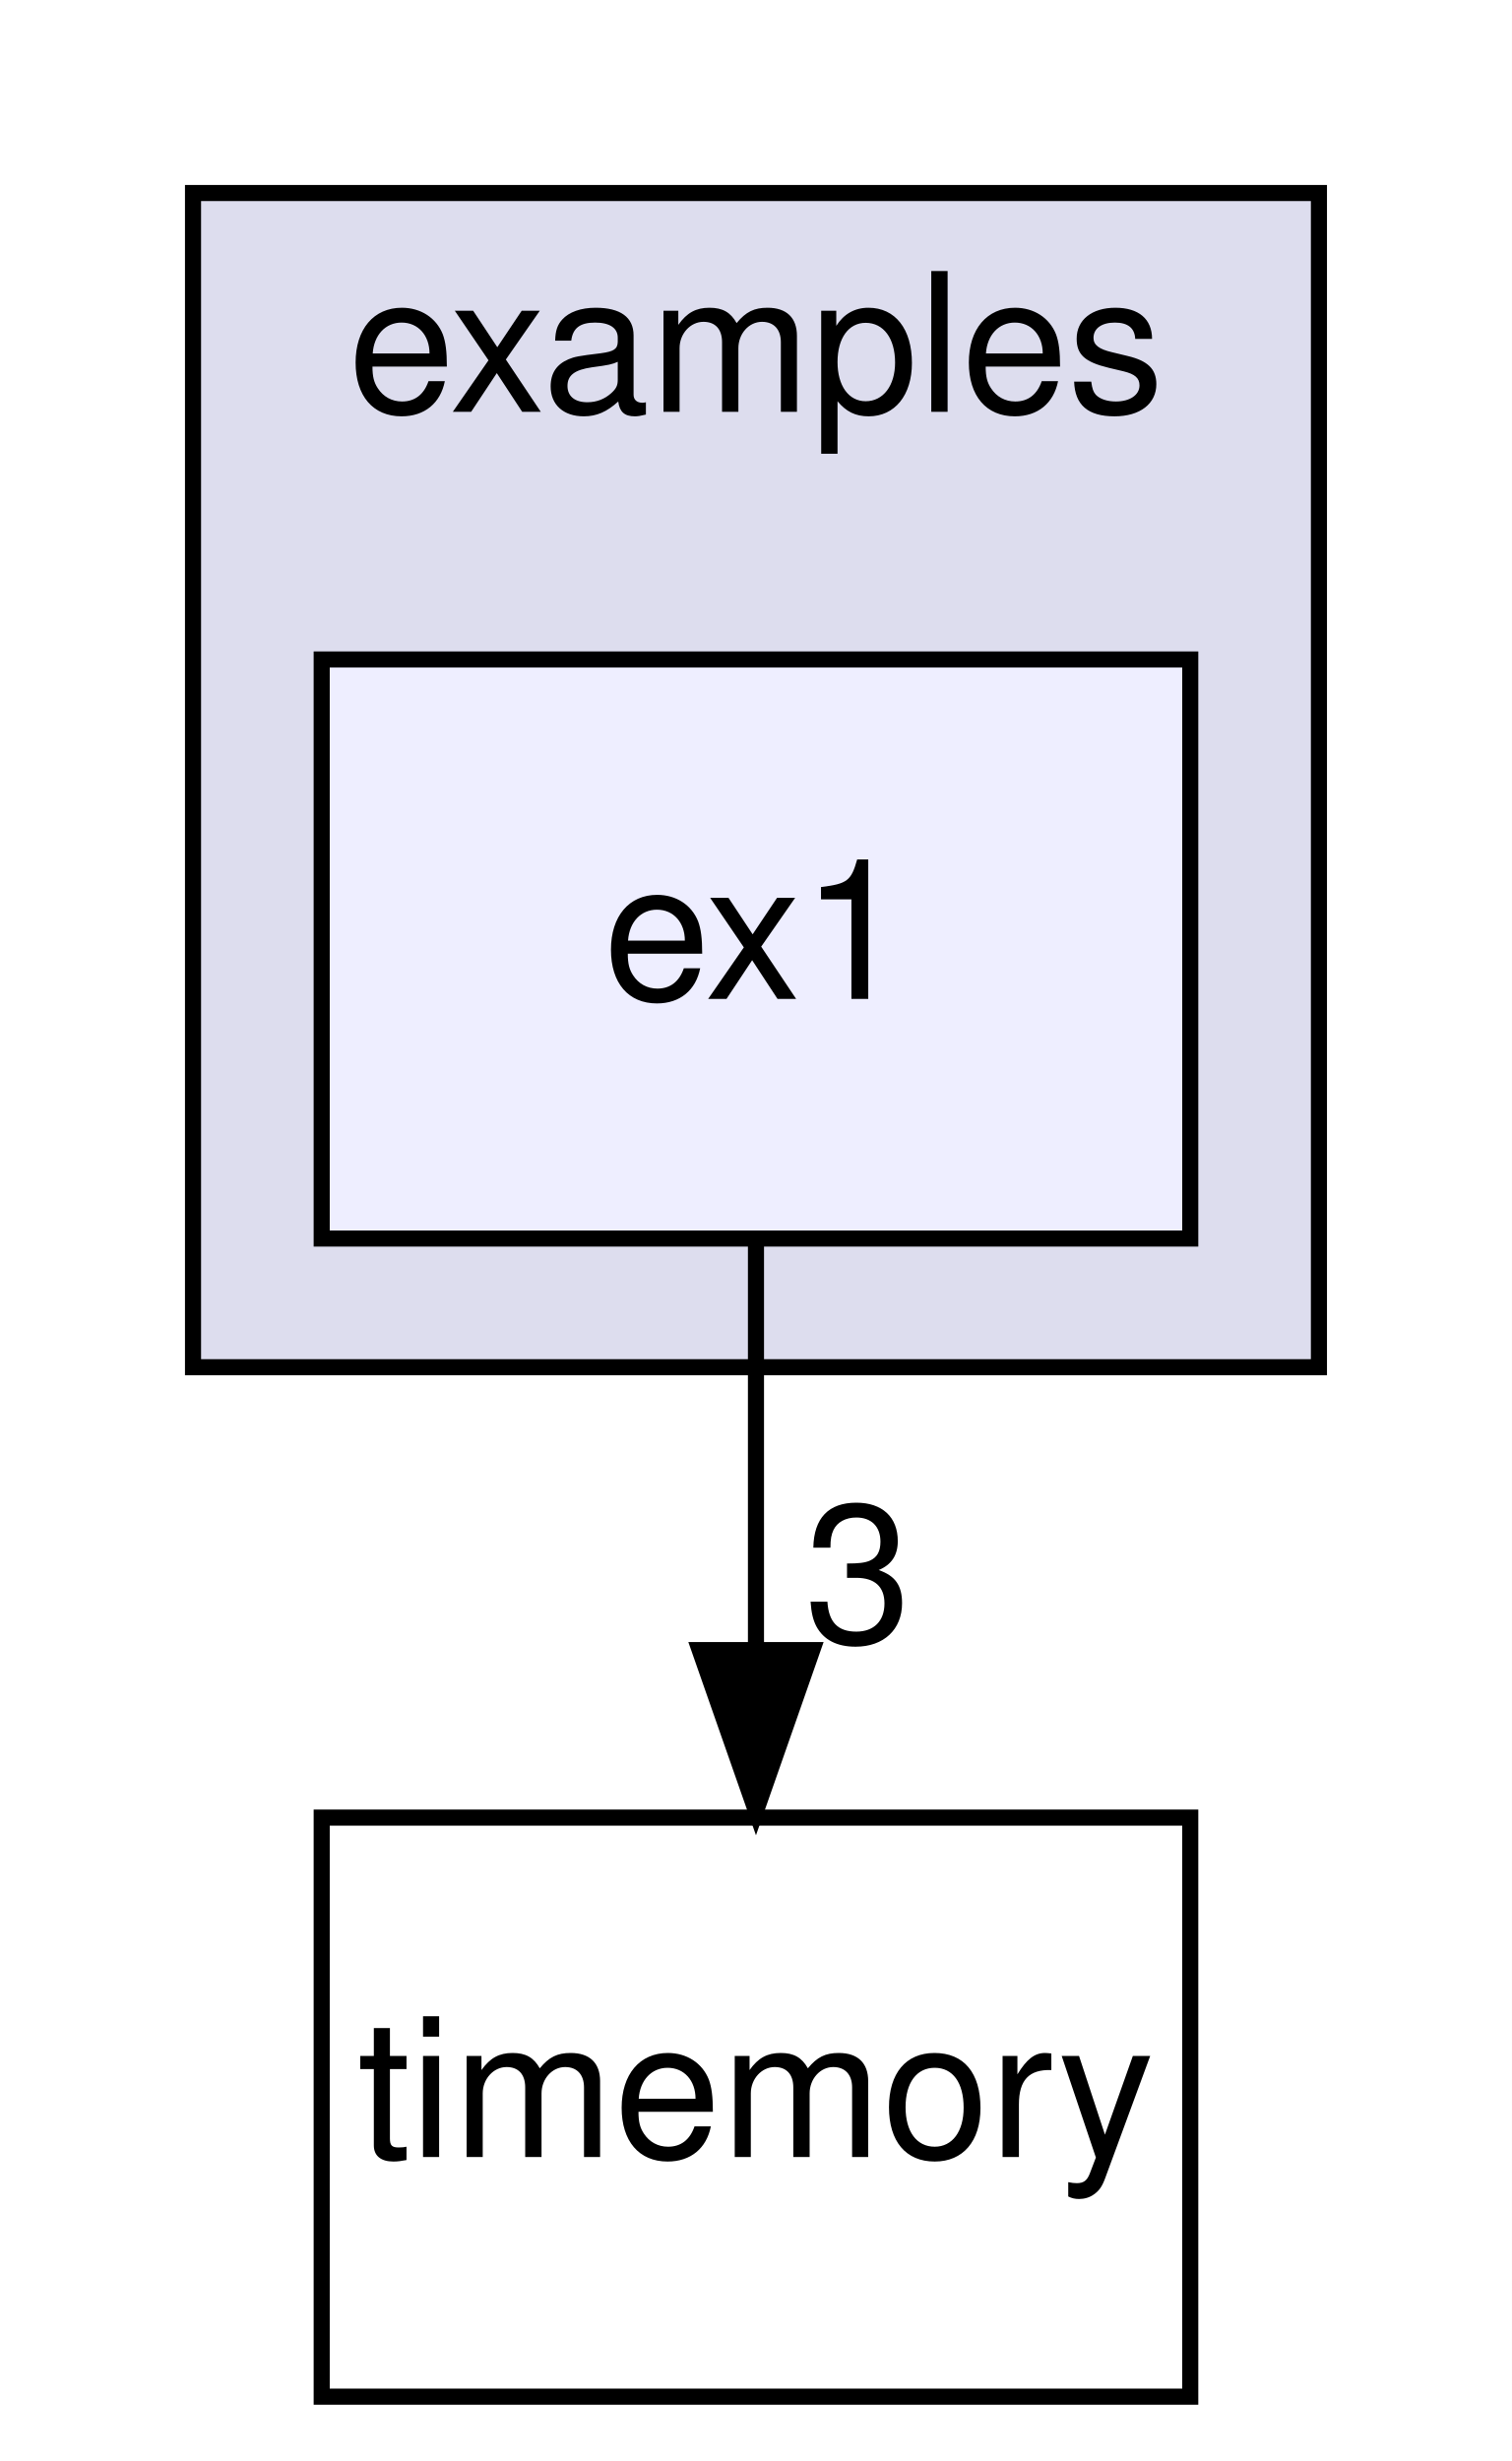
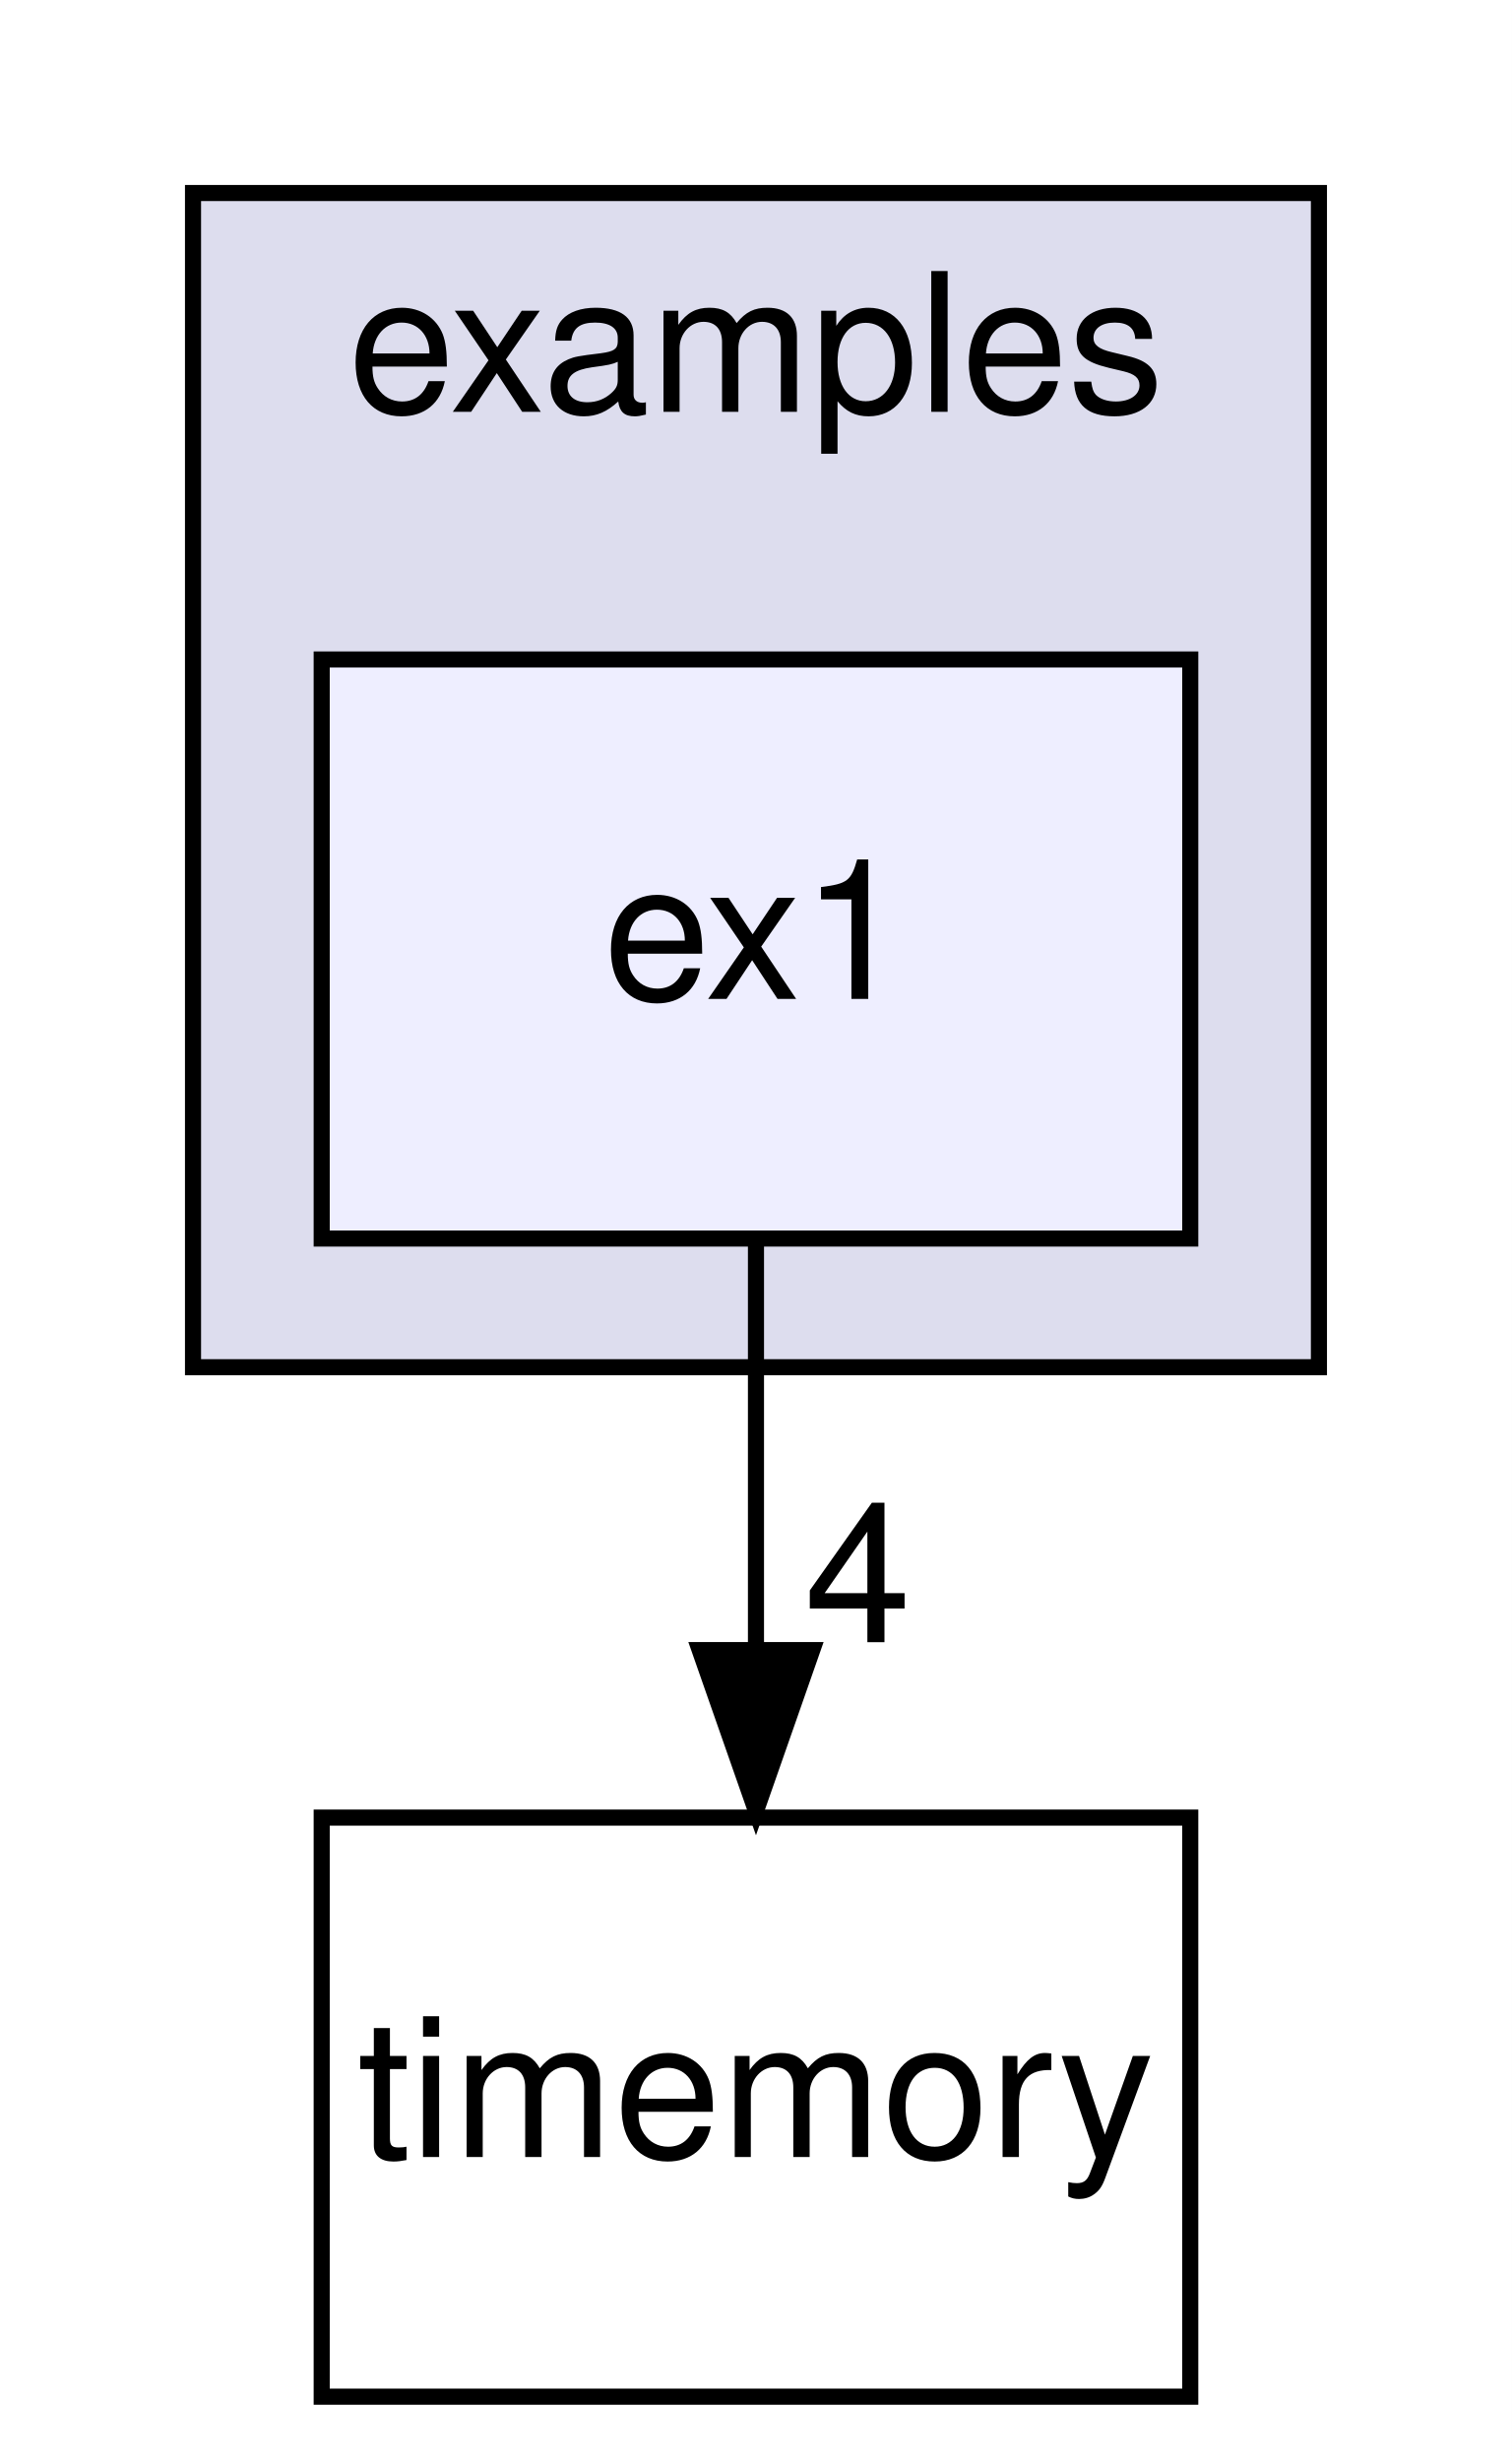
<svg xmlns="http://www.w3.org/2000/svg" xmlns:xlink="http://www.w3.org/1999/xlink" width="94pt" height="153pt" viewBox="0.00 0.00 94.00 153.00">
  <g id="graph0" class="graph" transform="scale(1 1) rotate(0) translate(4 149)">
    <polygon fill="#ffffff" stroke="transparent" points="-4,4 -4,-149 90,-149 90,4 -4,4" />
    <g id="clust1" class="cluster">
      <g id="a_clust1">
        <a xlink:href="dir_d28a4824dc47e487b107a5db32ef43c4.html" target="_top" xlink:title="examples">
          <polygon fill="#ddddee" stroke="#000000" points="8,-64 8,-137 78,-137 78,-64 8,-64" />
          <text text-anchor="middle" x="43" y="-123.4" font-family="Helvetica,sans-Serif" font-size="12.00" fill="#000000">examples</text>
        </a>
      </g>
    </g>
    <g id="node1" class="node">
      <g id="a_node1">
        <a xlink:href="dir_44f8871e198e5901b49dec9153953d20.html" target="_top" xlink:title="ex1">
          <polygon fill="#eeeeff" stroke="#000000" points="70,-108 16,-108 16,-72 70,-72 70,-108" />
          <text text-anchor="middle" x="43" y="-86.9" font-family="Helvetica,sans-Serif" font-size="12.00" fill="#000000">ex1</text>
        </a>
      </g>
    </g>
    <g id="node2" class="node">
      <g id="a_node2">
        <a xlink:href="dir_4fd02b5fd43288e8282468be733f8250.html" target="_top" xlink:title="timemory">
          <polygon fill="none" stroke="#000000" points="70,-36 16,-36 16,0 70,0 70,-36" />
          <text text-anchor="middle" x="43" y="-14.9" font-family="Helvetica,sans-Serif" font-size="12.00" fill="#000000">timemory</text>
        </a>
      </g>
    </g>
    <g id="edge1" class="edge">
      <path fill="none" stroke="#000000" d="M43,-71.831C43,-64.131 43,-54.974 43,-46.417" />
      <polygon fill="#000000" stroke="#000000" points="46.5,-46.413 43,-36.413 39.5,-46.413 46.5,-46.413" />
      <g id="a_edge1-headlabel">
-         <a xlink:href="dir_000001_000005.html" target="_top" xlink:title="3">
-           <text text-anchor="middle" x="49.339" y="-46.908" font-family="Helvetica,sans-Serif" font-size="12.00" fill="#000000">3</text>
+         <a xlink:href="dir_000001_000004.html" target="_top" xlink:title="4">
+           <text text-anchor="middle" x="49.339" y="-46.908" font-family="Helvetica,sans-Serif" font-size="12.00" fill="#000000">4</text>
        </a>
      </g>
    </g>
  </g>
</svg>
